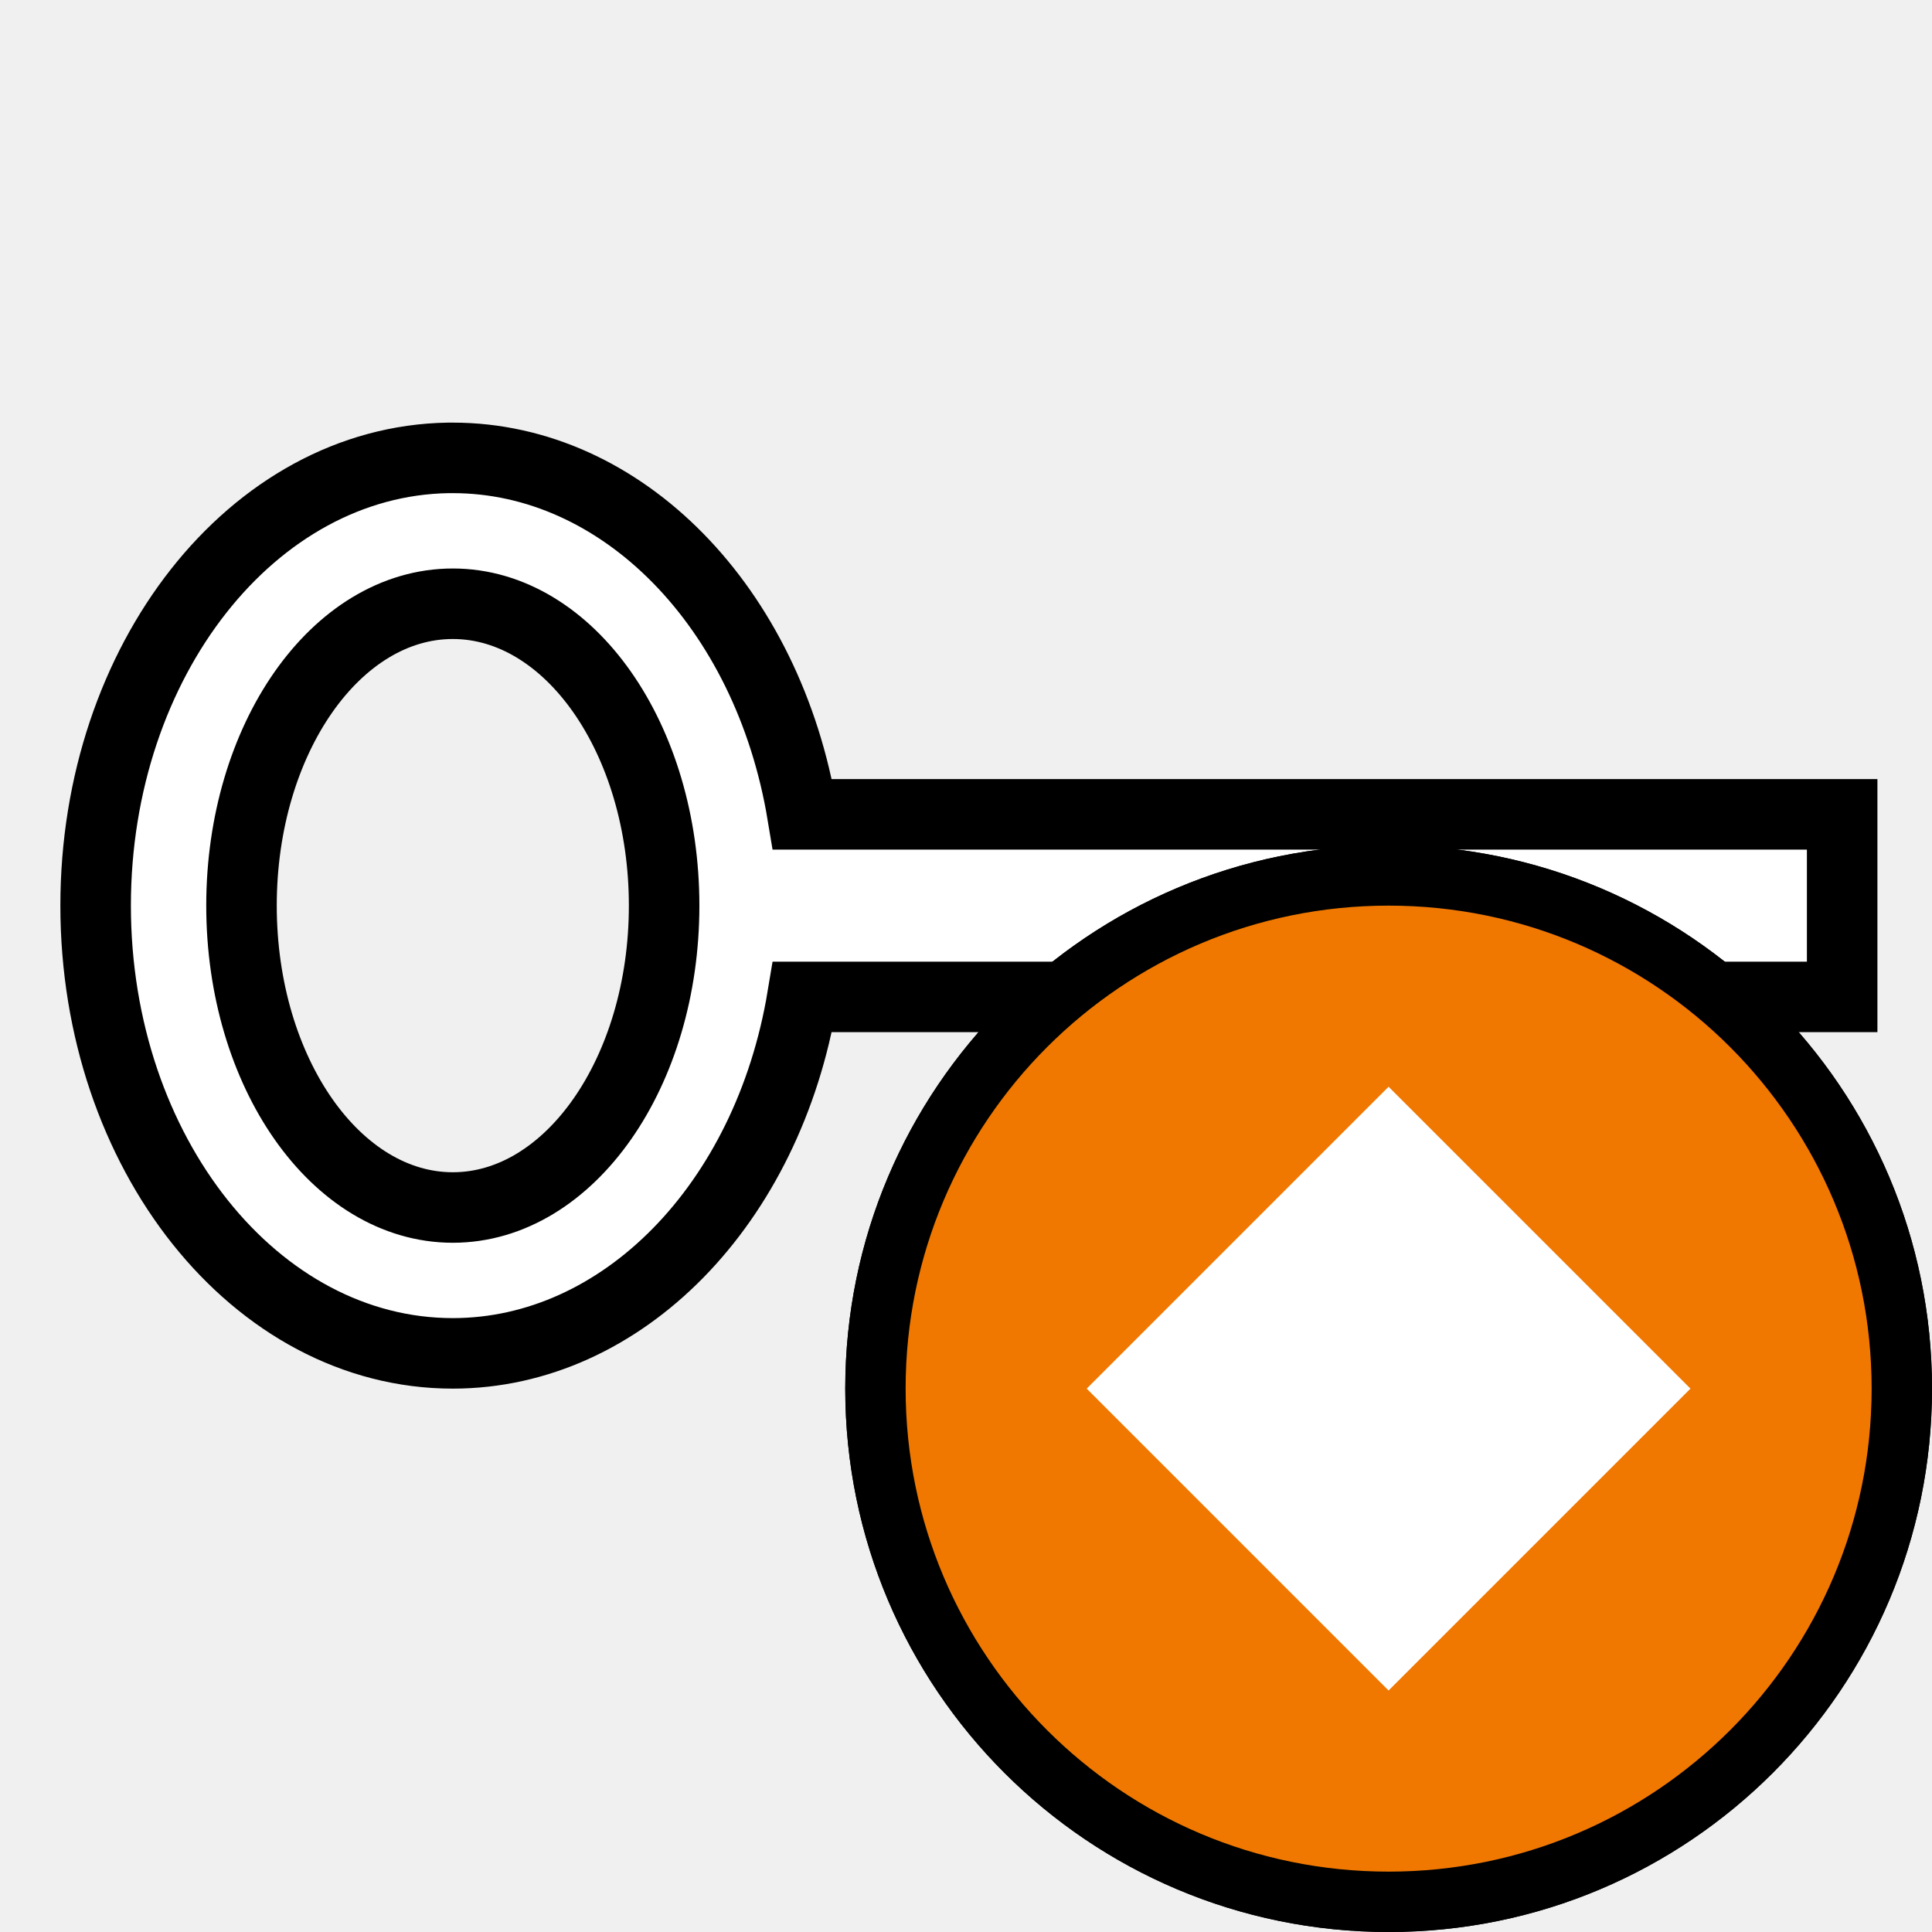
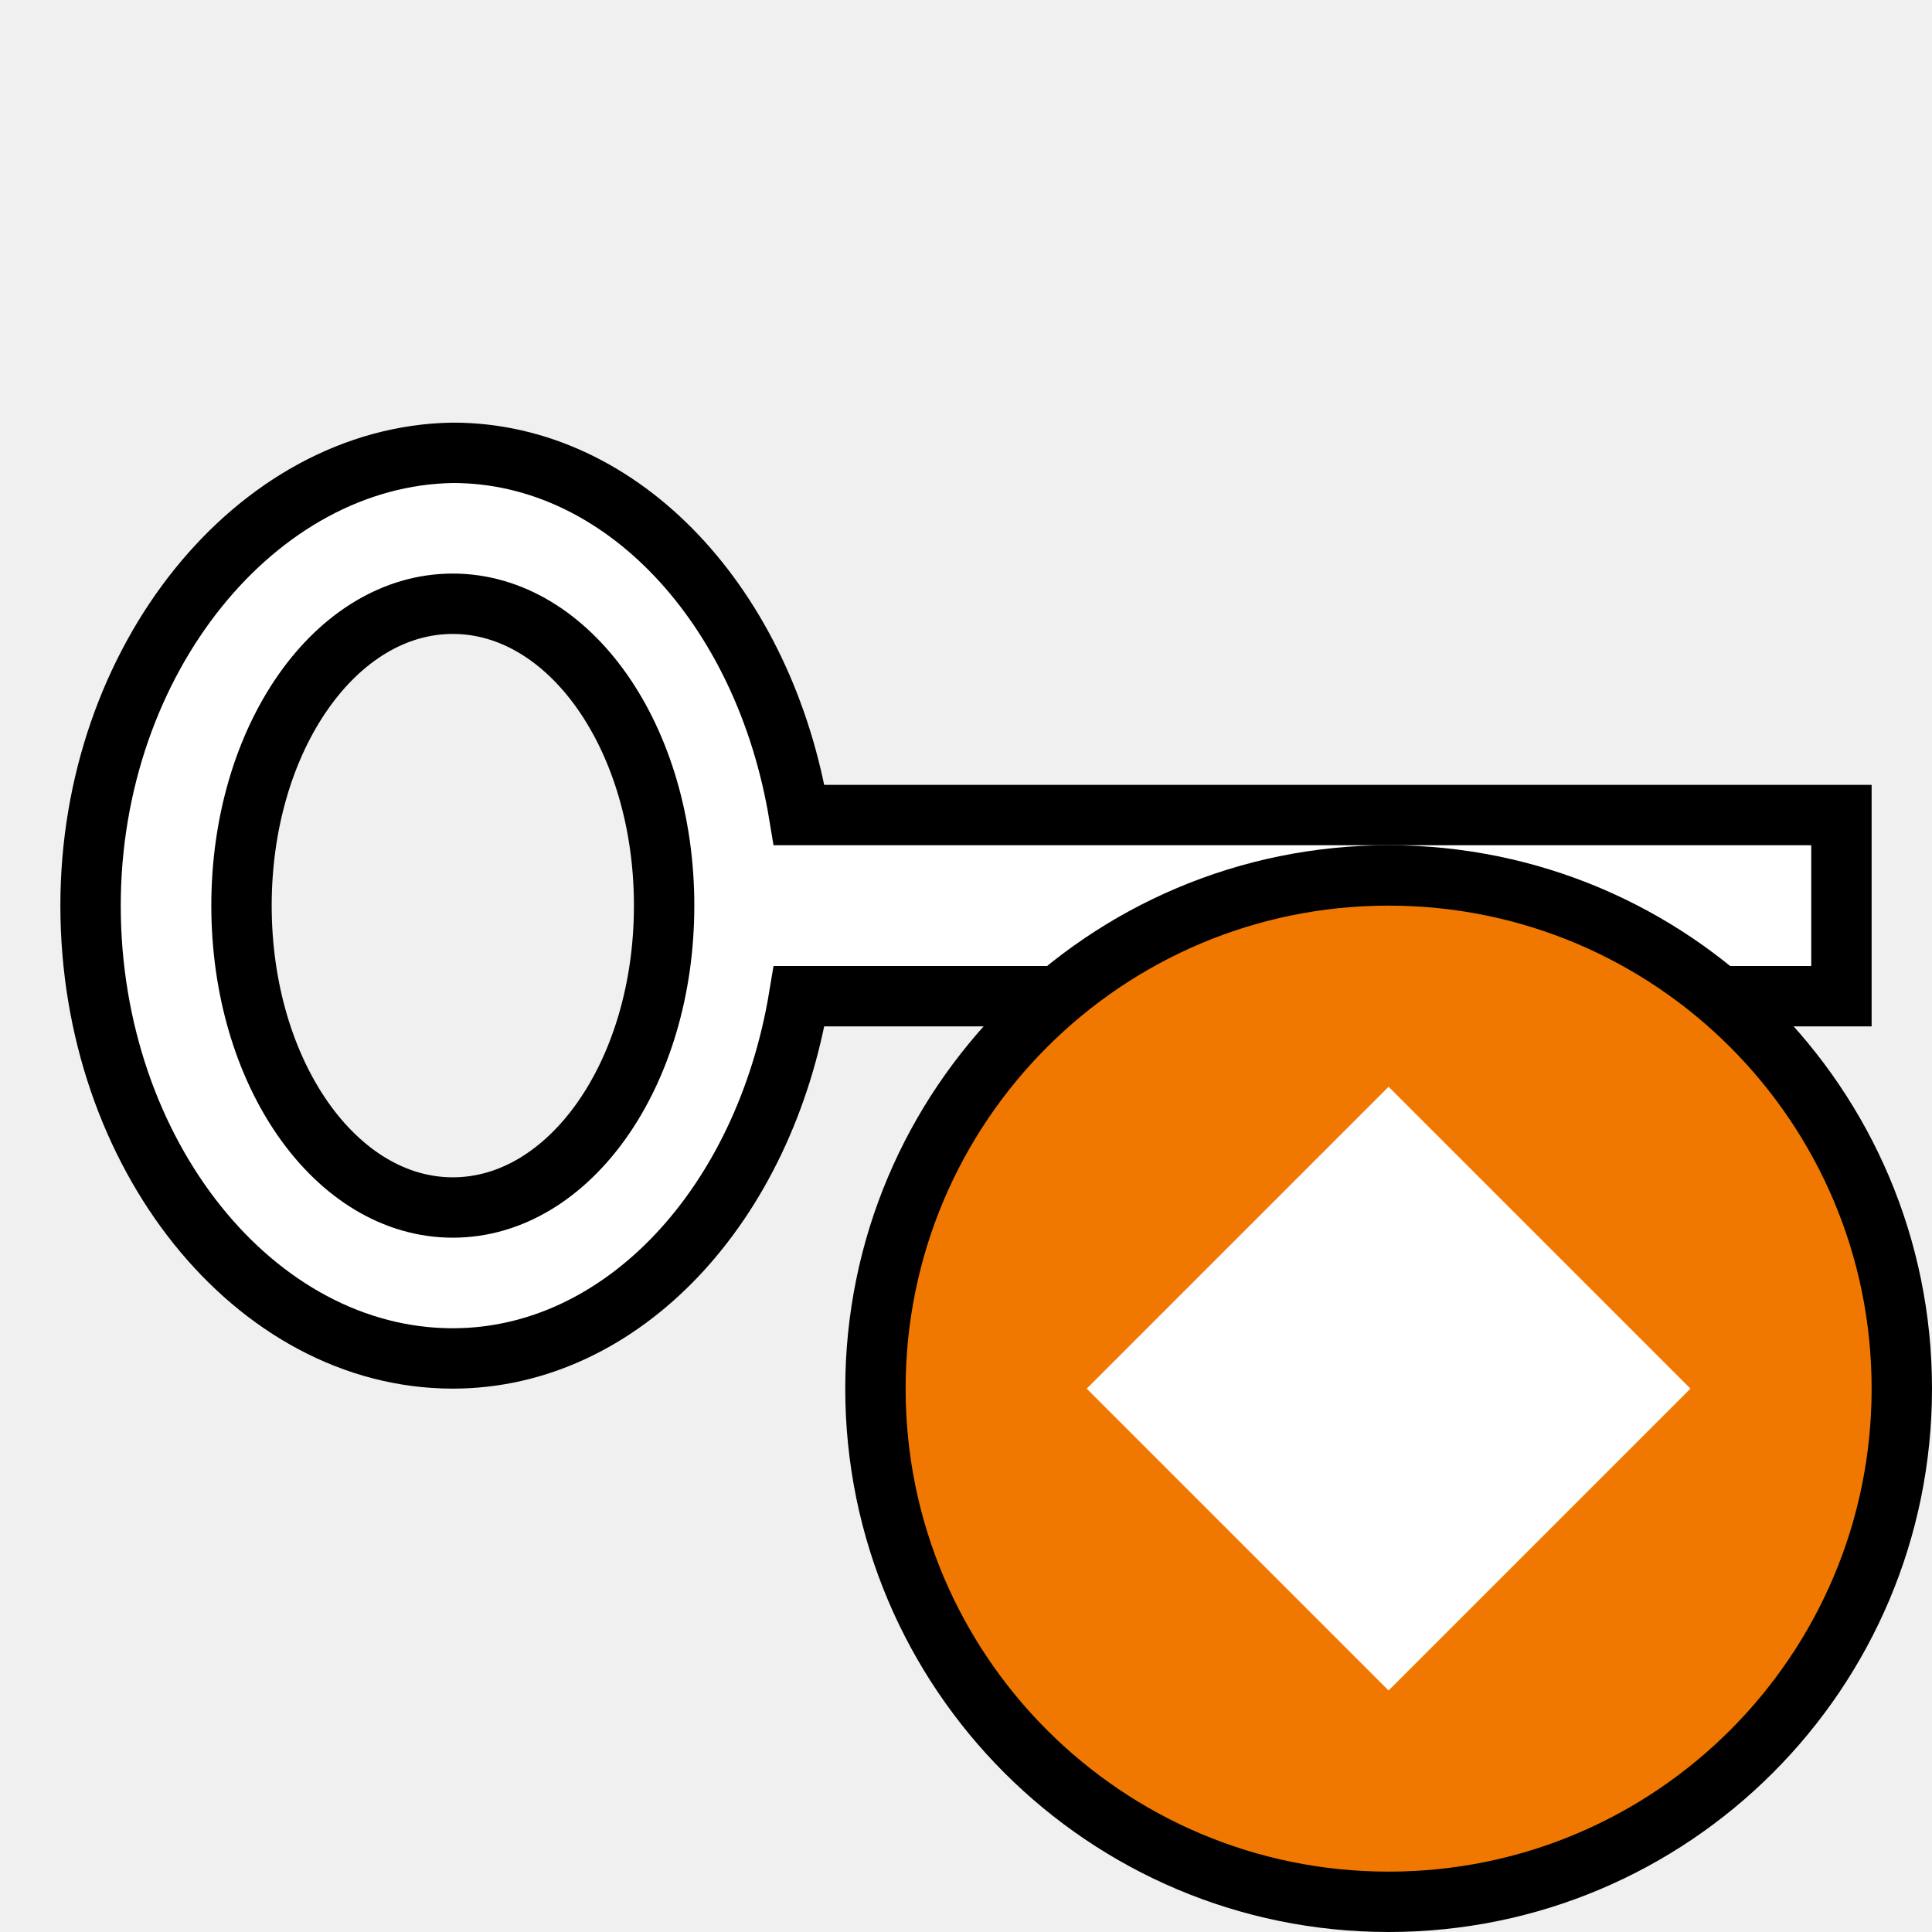
<svg xmlns="http://www.w3.org/2000/svg" width="32.0px" height="32.0px" viewBox="0 0 32.0 32.0" version="1.1" id="SVGRoot">
  <defs id="defs34">
    <marker style="overflow:visible" id="TriangleInM" refX="0.0" refY="0.0" orient="auto">
      <path transform="scale(-0.4)" style="fill-rule:evenodd;stroke:#000000;stroke-width:1pt;stroke-opacity:1;fill:#000000;fill-opacity:1" d="M 5.77,0.0 L -2.88,5.0 L -2.88,-5.0 L 5.77,0.0 z " id="path1084" />
    </marker>
    <marker style="overflow:visible" id="TriangleInL" refX="0.0" refY="0.0" orient="auto">
      <path transform="scale(-0.8)" style="fill-rule:evenodd;stroke:#000000;stroke-width:1pt;stroke-opacity:1;fill:#000000;fill-opacity:1" d="M 5.77,0.0 L -2.88,5.0 L -2.88,-5.0 L 5.77,0.0 z " id="path1081" />
    </marker>
  </defs>
  <g id="layer1" style="display:inline">
-     <path id="key" style="fill:#ffffff;fill-rule:evenodd;stroke:#000000;stroke-width:1.168;stroke-miterlimit:4;stroke-dasharray:none;stroke-opacity:1" d="M 7.426,7.584 A 5.916,7.416 0 0 0 1.584,15 5.916,7.416 0 0 0 7.5,22.416 5.916,7.416 0 0 0 13.291,16.512 H 21.5 V 20.5 h 3 v -2 h 1 v 4 h 3 v -5.988 h 2.012 V 13.488 H 13.291 A 5.916,7.416 0 0 0 7.5,7.584 a 5.916,7.416 0 0 0 -0.074,0 z M 7.5,10 A 3.5,5 0 0 1 11,15 3.5,5 0 0 1 7.5,20 3.5,5 0 0 1 4,15 3.5,5 0 0 1 7.5,10 Z" />
+     <path id="key" style="fill:#ffffff;fill-rule:evenodd;stroke:#000000;stroke-width:1;stroke-miterlimit:4;stroke-dasharray:none;stroke-opacity:1" d="m 7.5,7.5 c -3.246,0.051 -6,3.418 -6,7.5 2.62e-5,4.119 2.725,7.5 6,7.5 2.809,-4.97e-4 5.164,-2.542 5.736,-6 H 21.5 v 4 h 3 v -2 h 1 v 4 h 3 v -6 h 2 v -3 H 13.236 C 12.664,10.042 10.309,7.5 7.5,7.5 c -0.025,-1.956e-4 0.025,-1.956e-4 0,0 z m 0,2.5 c 1.938,-4e-7 3.5,2.223 3.5,5 0,2.777 -1.562,5 -3.5,5 -1.938,0 -3.5,-2.223 -3.5,-5 2e-7,-2.777 1.562,-5 3.5,-5 z" />
  </g>
  <g id="layer2" style="display:none">
    <circle style="fill:#00a000;fill-opacity:1;stroke:#000000;stroke-width:1;stroke-miterlimit:4;stroke-dasharray:none;stroke-opacity:1" id="orb-green" cx="23" cy="23" r="8.5" />
    <path id="arrow-up" style="fill:#ffffff;fill-opacity:1;stroke:#000000;stroke-width:0;stroke-miterlimit:4;stroke-dasharray:none;stroke-opacity:1" d="m 21.125,29 v -6.545 h -3.125 l 5,-5.455 5,5.455 H 24.875 v 6.545 z" />
  </g>
-   <g id="g20" style="display:inline">
+   <g id="g20" style="display:none">
    <circle style="fill:#005ab4;fill-opacity:1;stroke:#000000;stroke-width:1;stroke-miterlimit:4;stroke-dasharray:none;stroke-opacity:1" id="orb-blue" cx="23" cy="23" r="8.5" />
    <path id="arrow-down" style="fill:#ffffff;fill-opacity:1;stroke:#000000;stroke-width:0;stroke-miterlimit:4;stroke-dasharray:none;stroke-opacity:1" d="m 21.125,17 v 6.545 H 18 L 23,29 28,23.545 H 24.875 V 17 Z" />
  </g>
  <g id="g858" style="display:inline">
    <circle style="fill:#f07800;fill-opacity:1;stroke:#000000;stroke-width:1;stroke-miterlimit:4;stroke-dasharray:none;stroke-opacity:1" id="circle854" cx="23" cy="23" r="8.5" />
    <rect style="fill:#ffffff;fill-opacity:1;stroke:none;stroke-width:1" id="rect862" width="7.071" height="7.071" x="-3.536" y="28.991" transform="rotate(-45)" />
  </g>
</svg>
